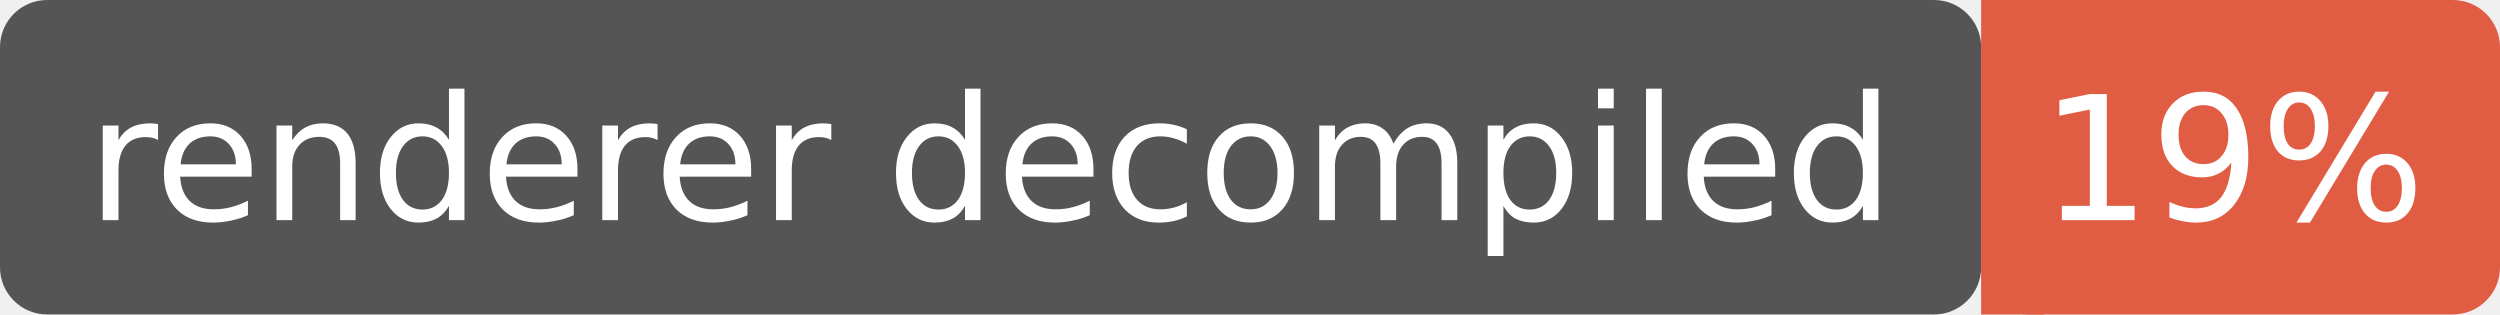
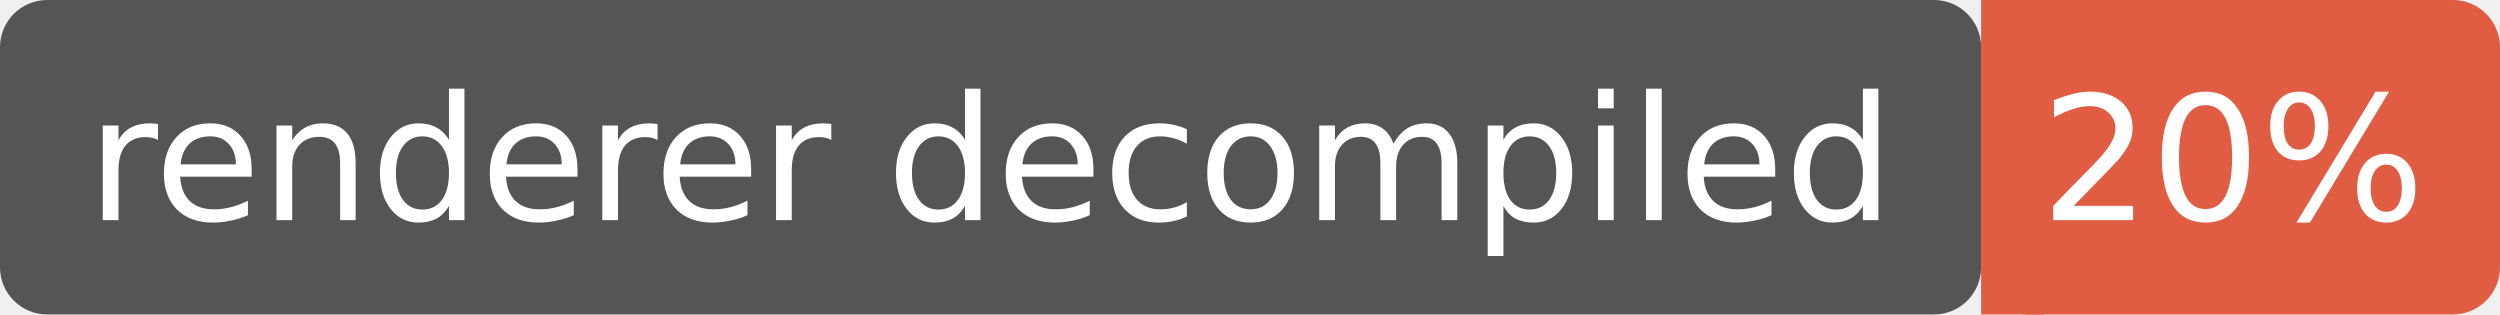
- <svg xmlns="http://www.w3.org/2000/svg" width="159" height="20" role="img" aria-label="renderer decompiled: 19%">
+ <svg xmlns="http://www.w3.org/2000/svg" width="159" height="20" role="img" aria-label="renderer decompiled: 20%">
  <rect width="126" height="20" rx="3" fill="#555" />
  <rect x="126" width="33" height="20" rx="3" fill="#e05d44" />
  <rect x="126" width="4" height="20" fill="#e05d44" />
  <g fill="#fff" font-family="Verdana,DejaVu Sans,sans-serif" font-size="11" text-anchor="middle">
    <text x="63" y="14">renderer decompiled</text>
-     <text x="142" y="14">19%</text>
+     <text x="142" y="14">20%</text>
  </g>
</svg>
